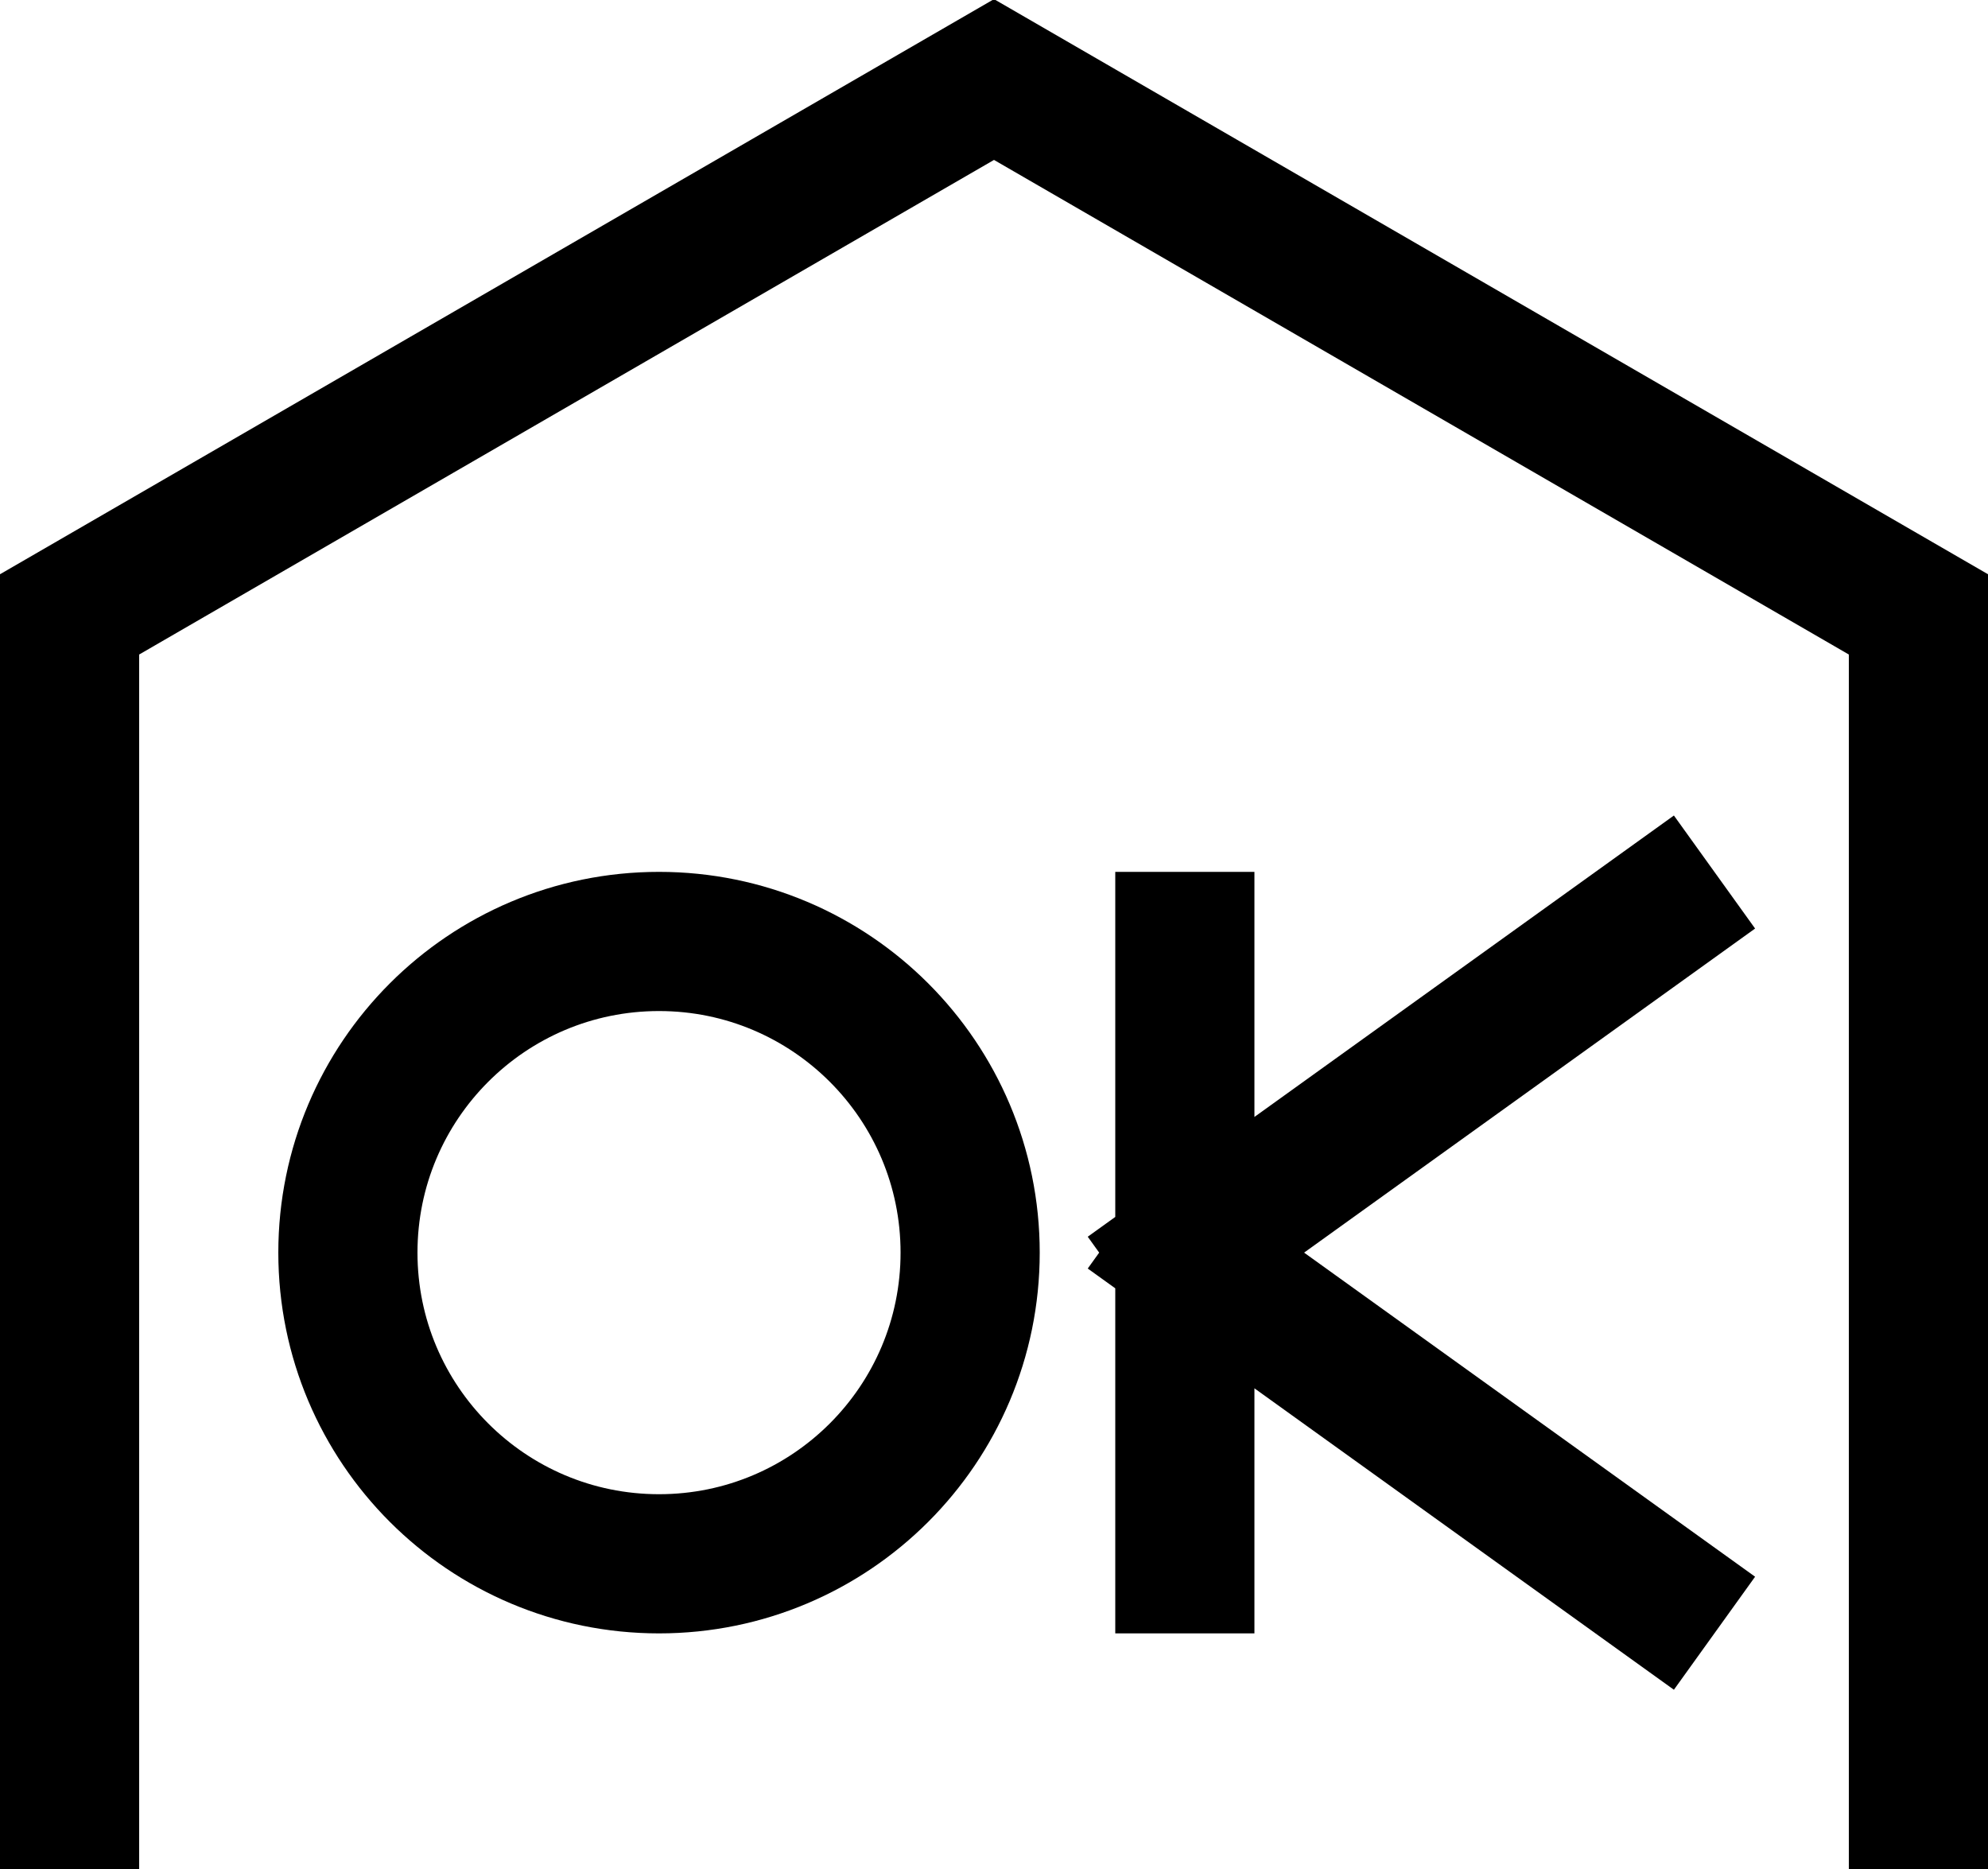
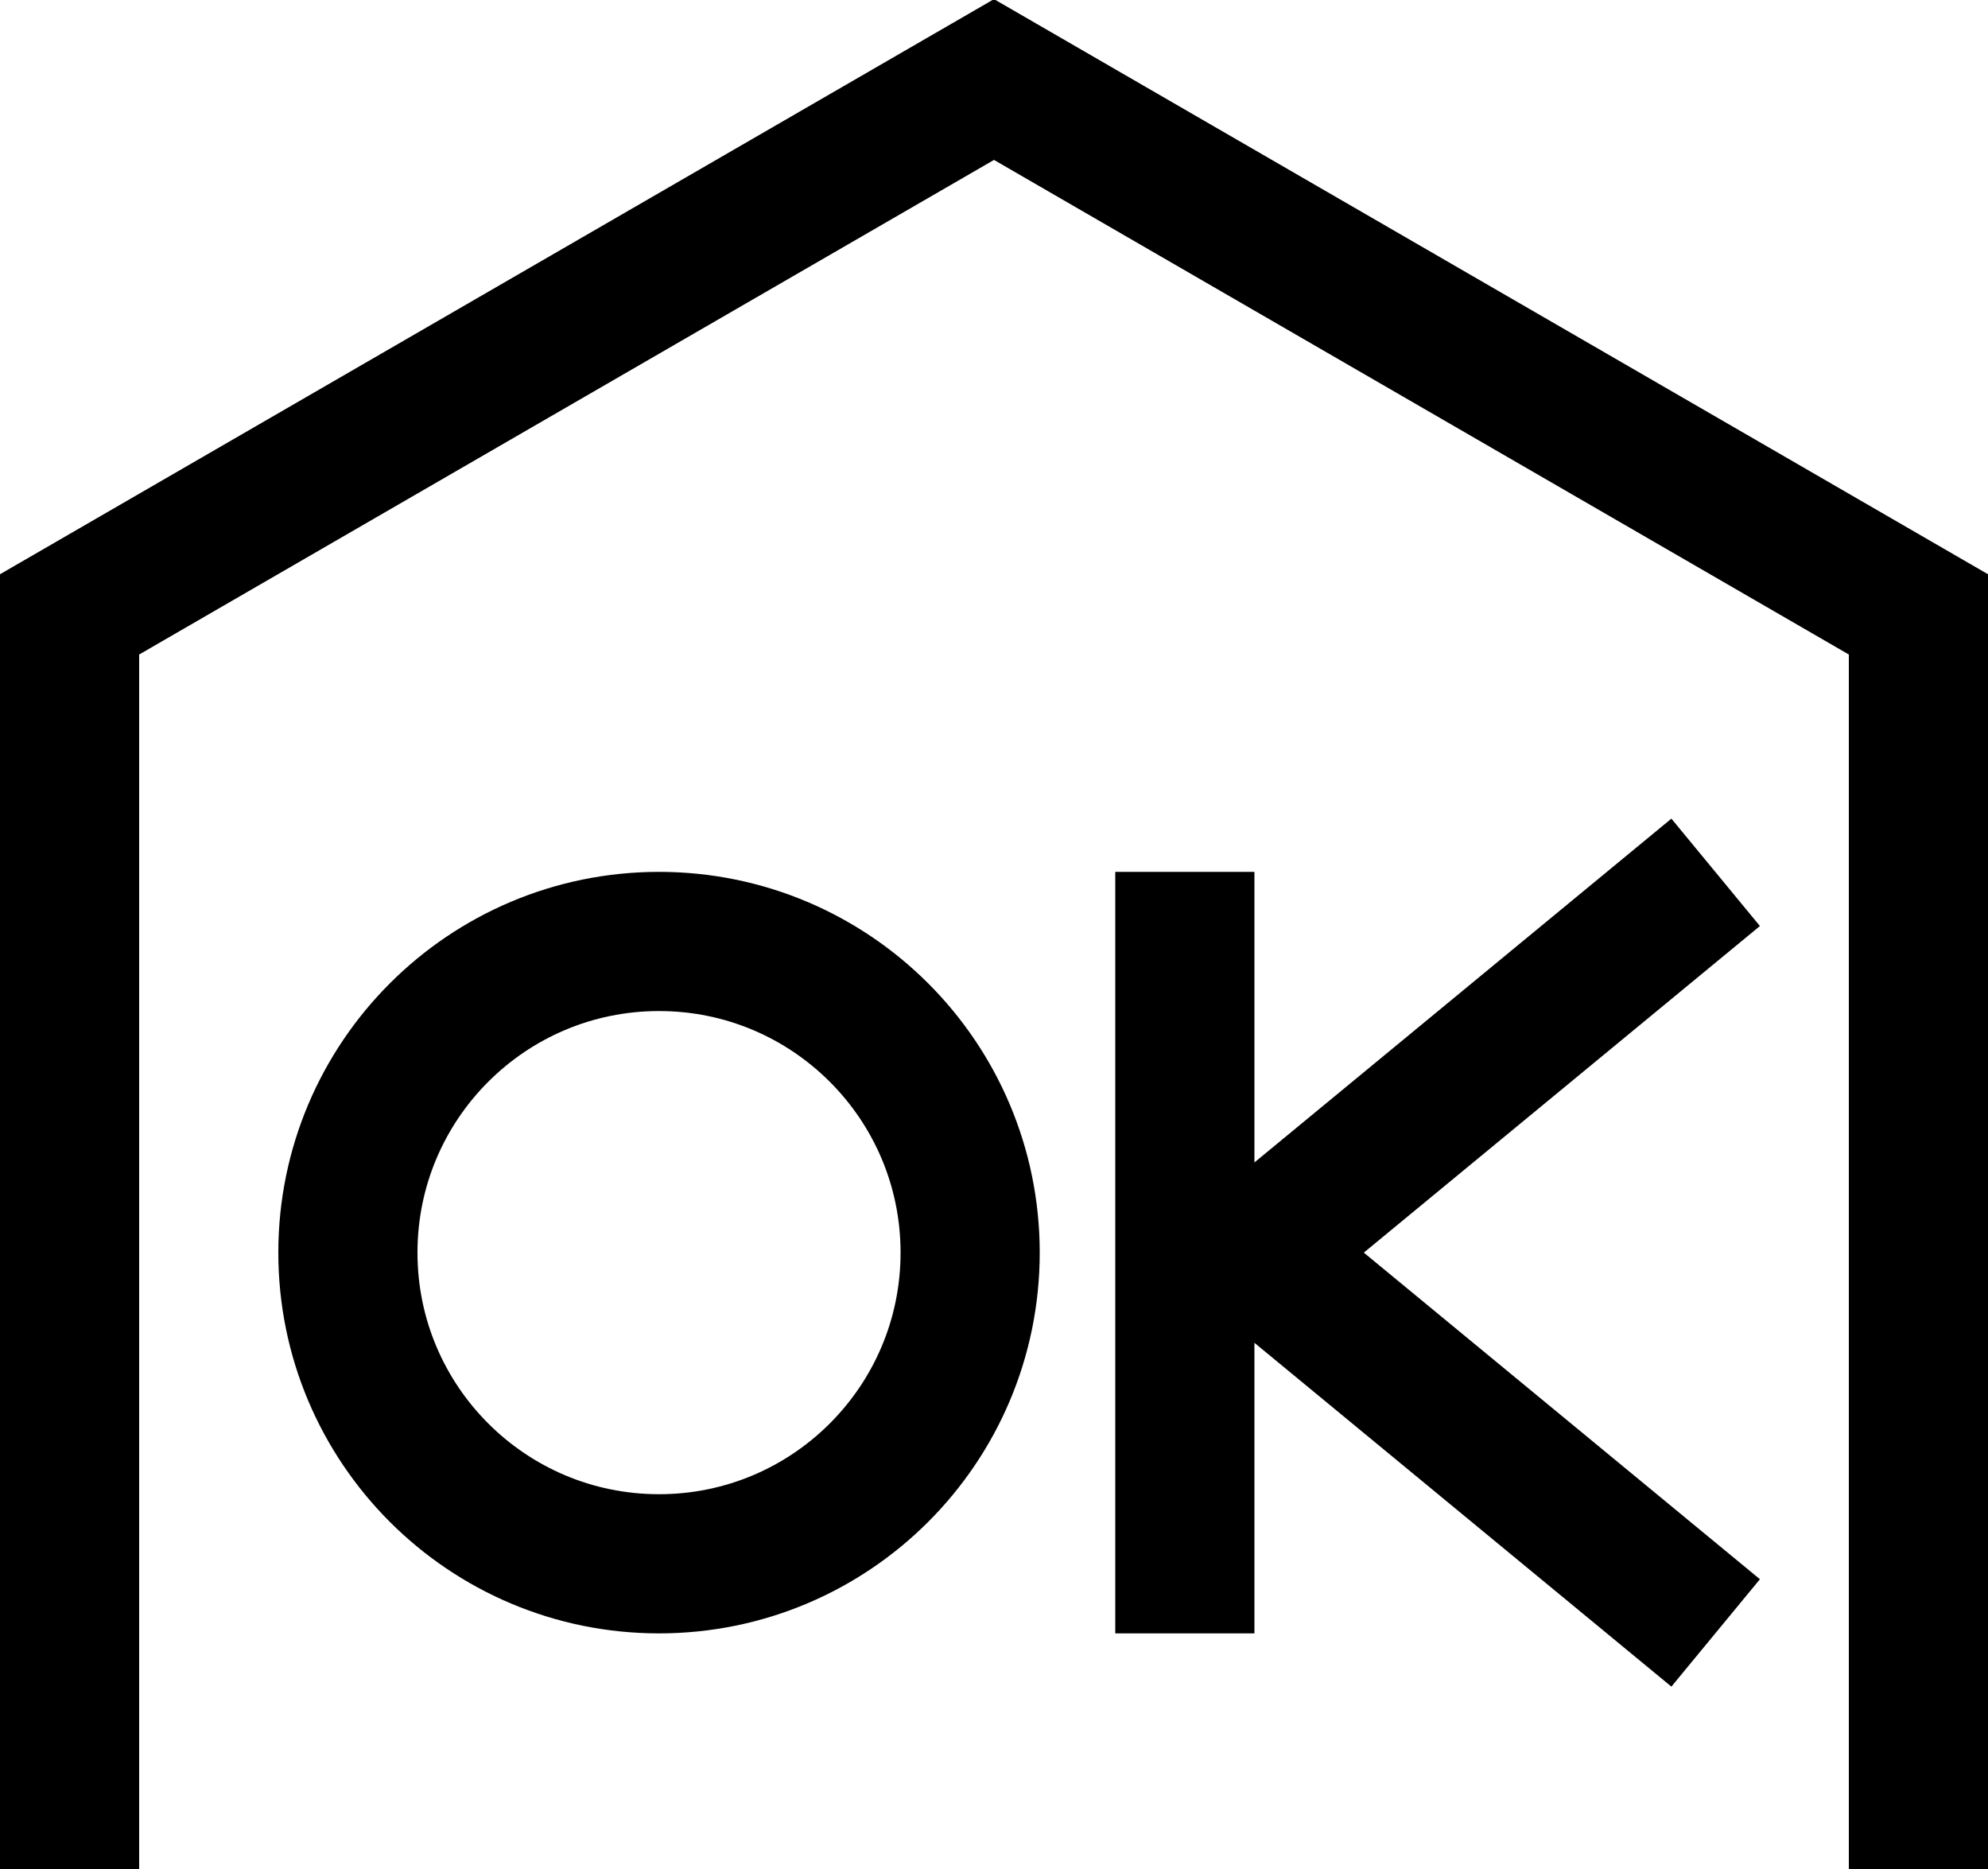
<svg xmlns="http://www.w3.org/2000/svg" viewBox="0 0 100 94" role="img" aria-label="OK Timmerwerken">
-   <g fill="none" stroke="currentColor" stroke-width="7" stroke-linejoin="miter">
-     <path d="M3.5,94 V30.9 L50,4 L96.5,30.9 V94" stroke-linecap="butt" />
-     <g stroke-linecap="square">
-       <circle cx="33.15" cy="63" r="15.65" />
-       <path d="M59.6,47.35 V78.65 M59.6,63 L83.4,45.9 M59.6,63 L83.4,80.1" />
-     </g>
-   </g>
+   <path d="M3.5,94 V30.9 L50,4 L96.5,30.9 V94" fill="none" stroke="currentColor" stroke-width="7" stroke-linejoin="miter" stroke-linecap="butt" />
+   <circle cx="33.15" cy="63" r="15.65" fill="none" stroke="currentColor" stroke-width="7" stroke-linejoin="miter" />
+   <path d="M59.6,47.35 V78.65 M83.6,46.1 L63.1,63 L83.6,79.9" fill="none" stroke="currentColor" stroke-width="7" stroke-linejoin="miter" stroke-linecap="square" />
</svg>
